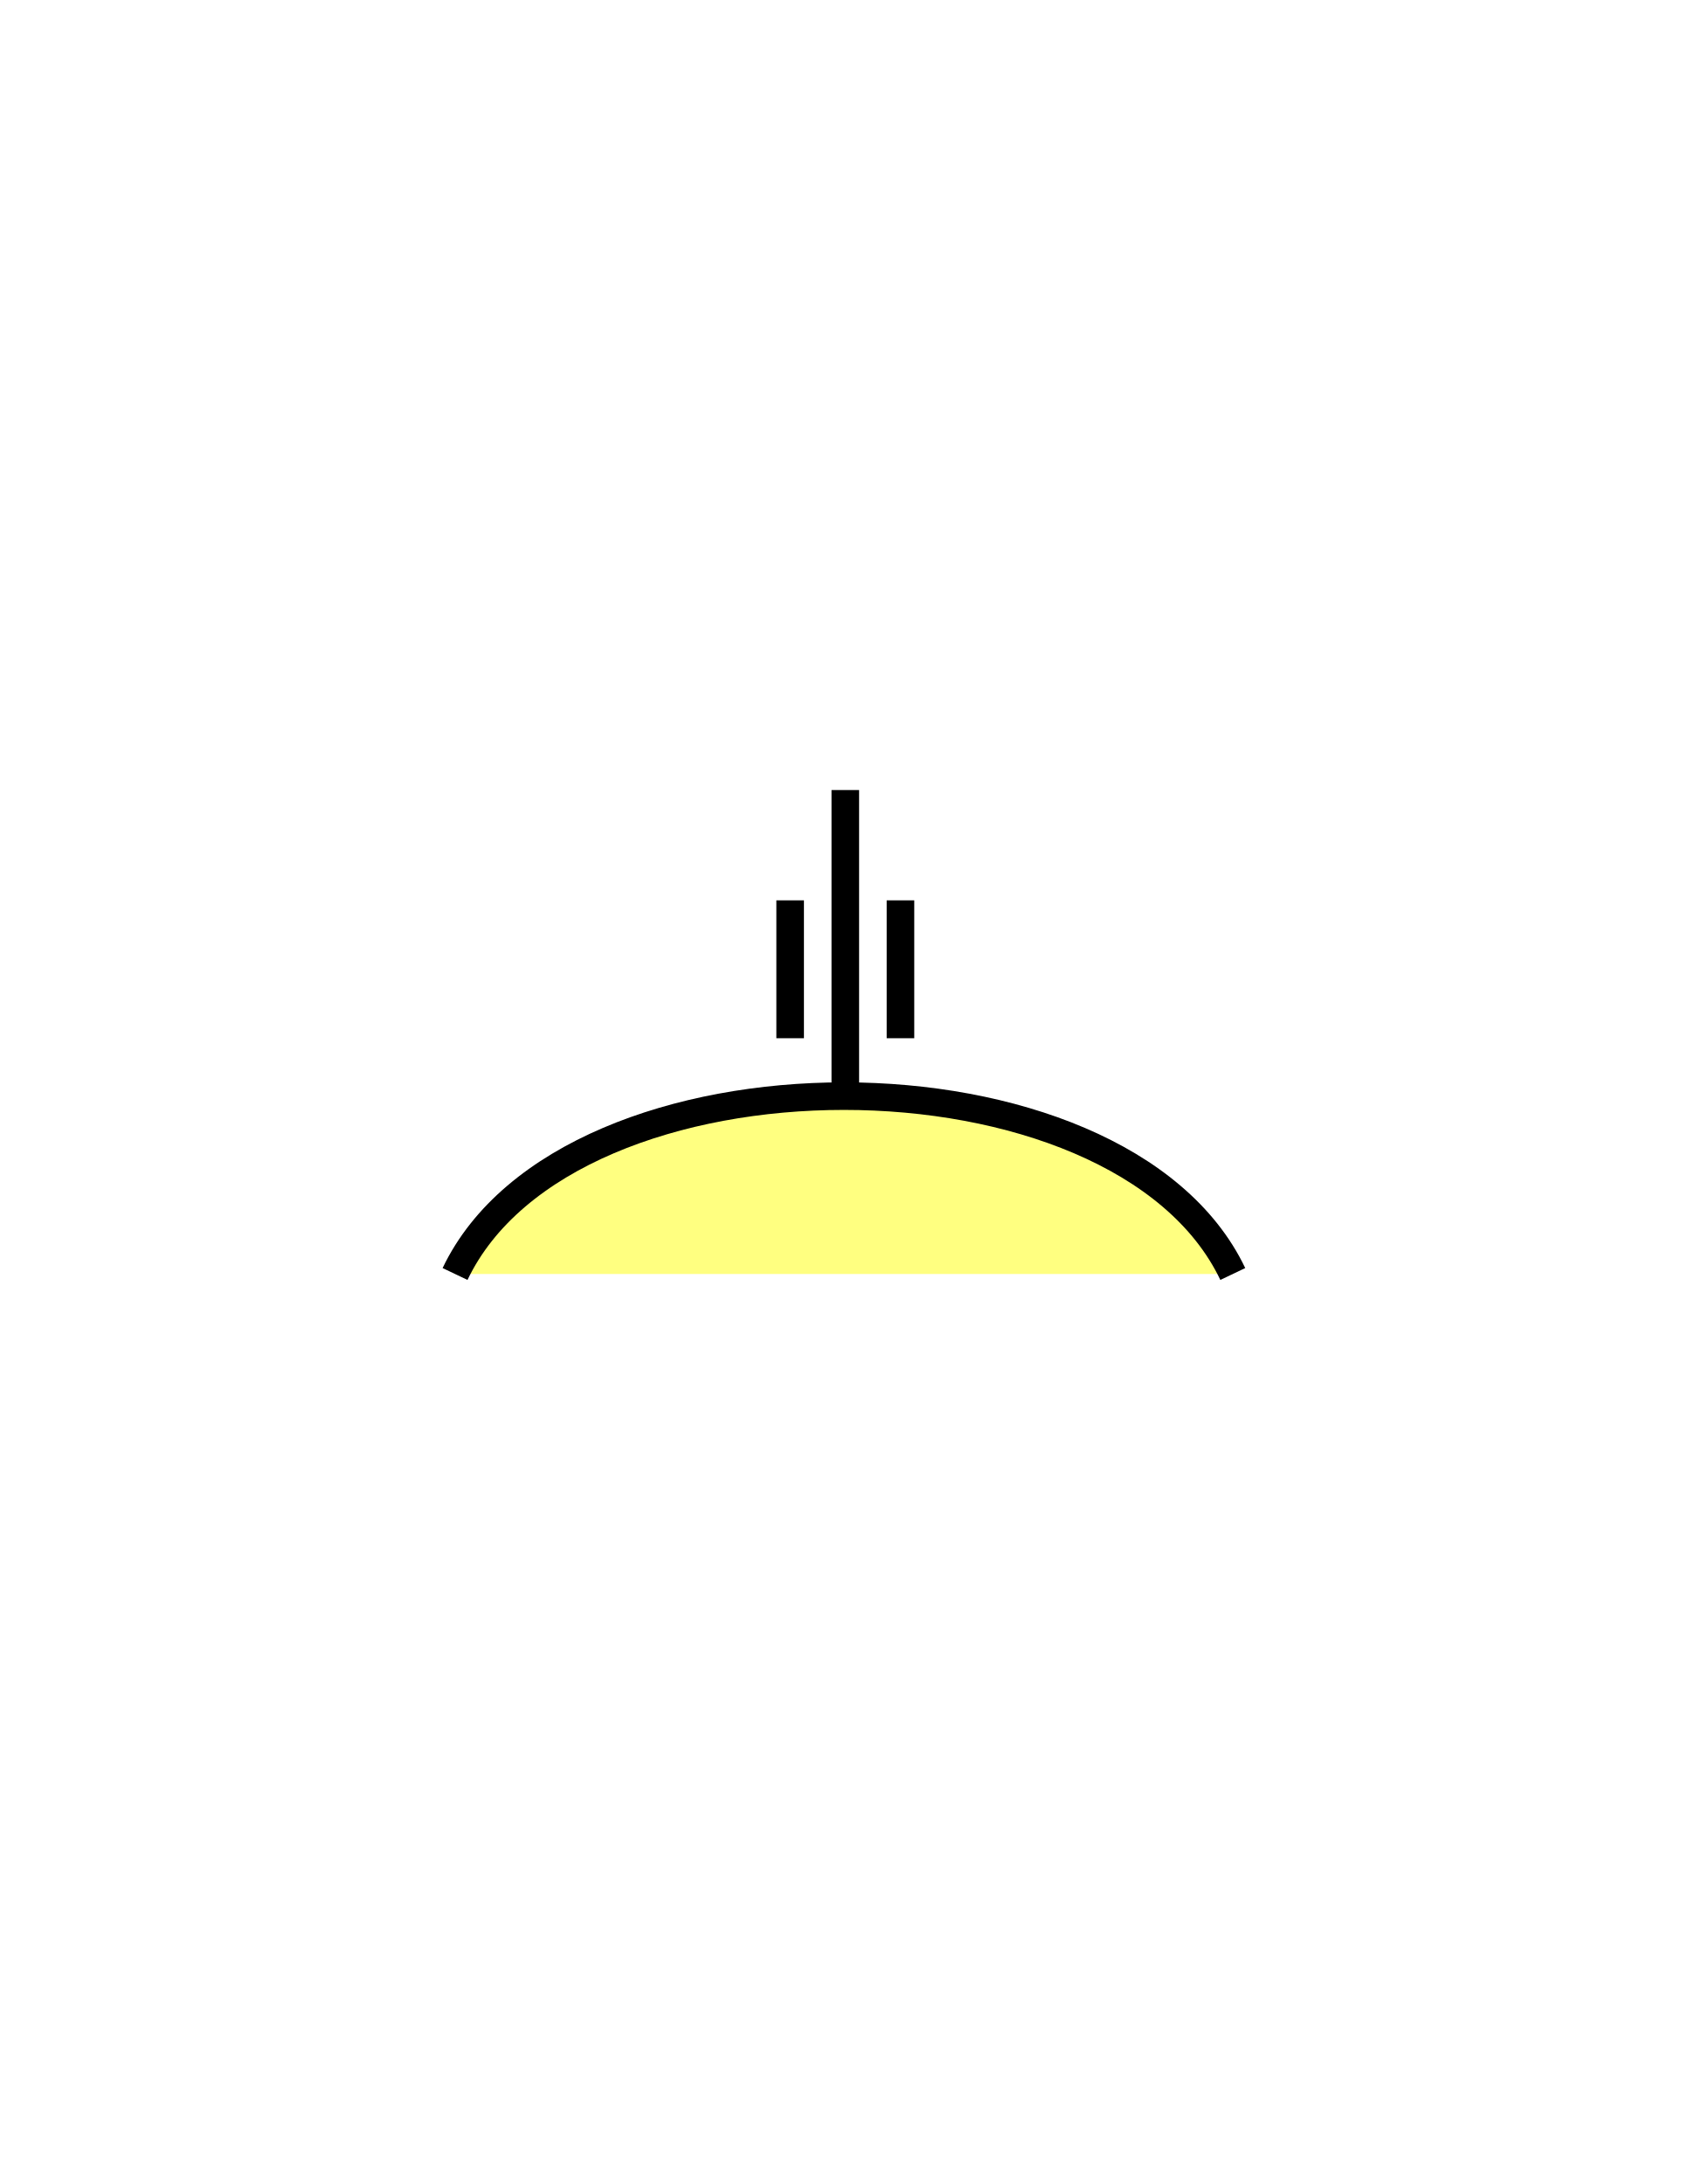
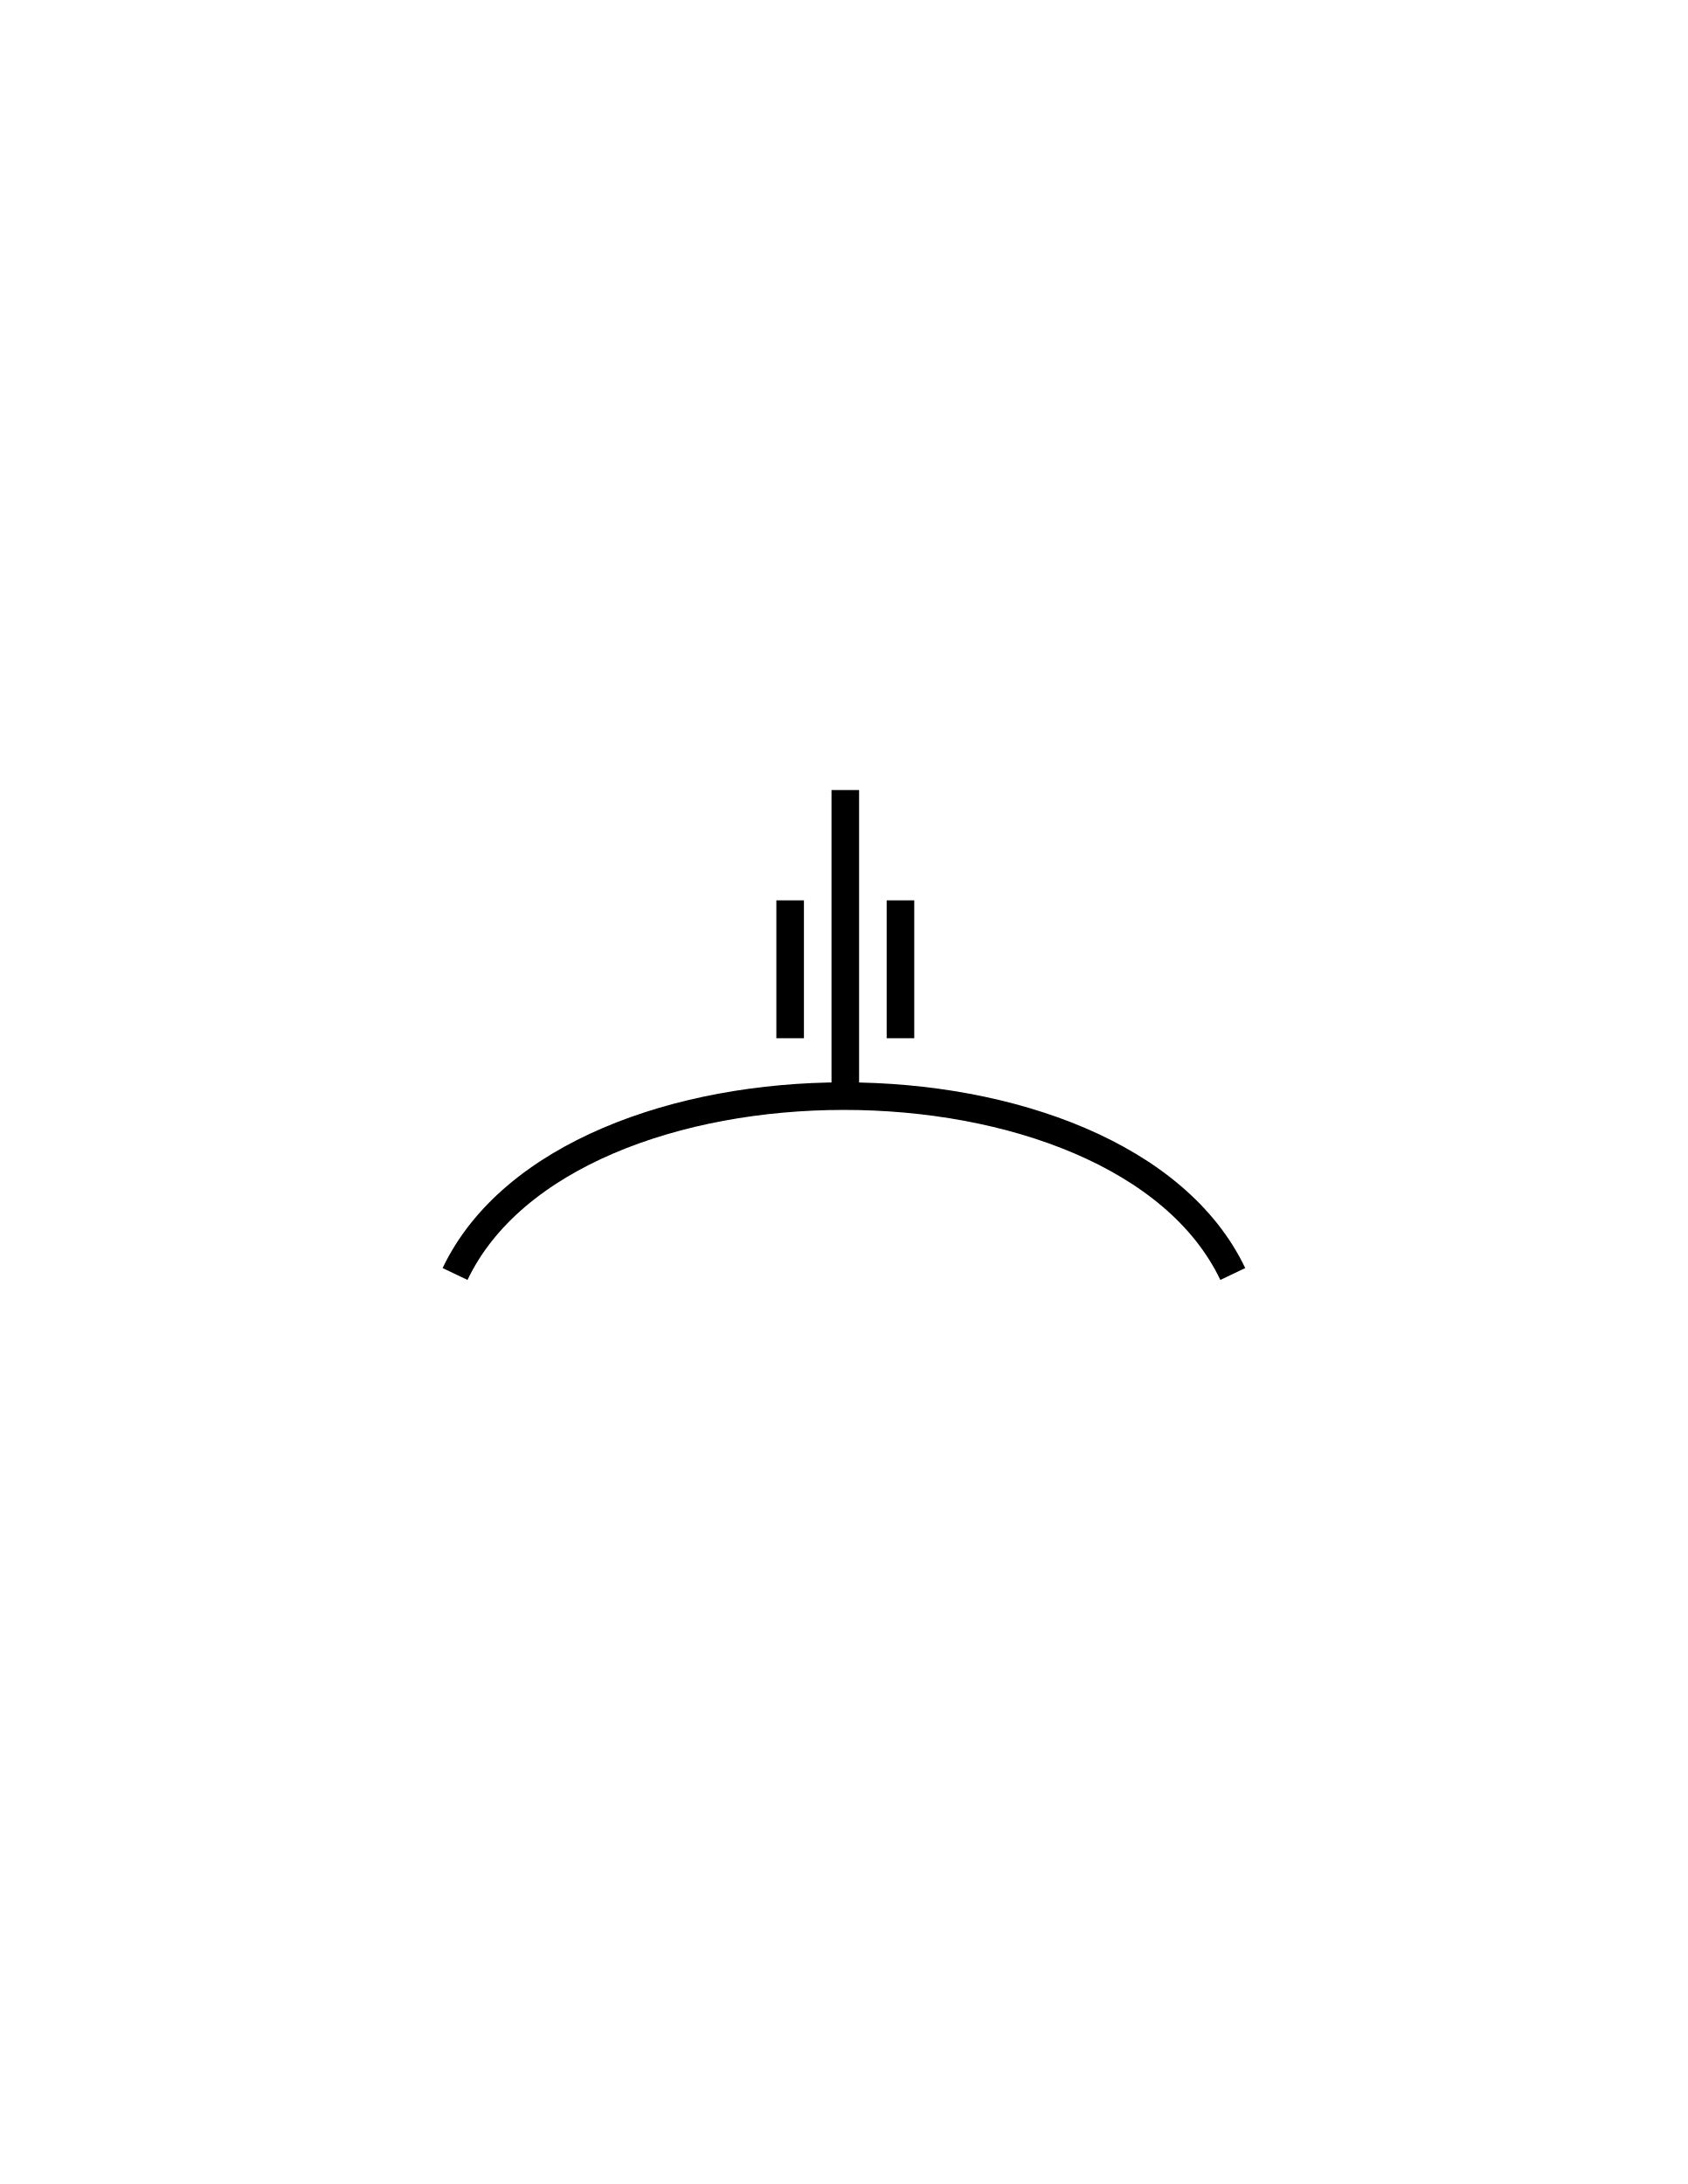
<svg xmlns="http://www.w3.org/2000/svg" version="1.1" id="Version_1.0" x="0px" y="0px" width="612px" height="792px" viewBox="0 0 612 792" style="enable-background:new 0 0 612 792;" xml:space="preserve">
  <g id="frame" style="display:none;">
    <path style="display:inline;fill:none;stroke:#0042E9;stroke-width:5;" d="M221,480c0,115,170,115,170,0c115,0,115-170,0-170   c0-115-170-115-170,0C106,310,106,480,221,480z" />
  </g>
  <g>
-     <line style="fill:none;stroke:#000000;stroke-width:10;" x1="306.5" y1="286.5" x2="306.5" y2="456.5" />
+     <line style="fill:none;stroke:#000000;stroke-width:10;" x1="306.5" y1="286.5" x2="306.5" y2="396" />
    <line style="fill:none;stroke:#000000;stroke-width:10;" x1="286.5" y1="326.5" x2="286.5" y2="376.5" />
    <line style="fill:none;stroke:#000000;stroke-width:10;" x1="326.5" y1="326.5" x2="326.5" y2="376.5" />
  </g>
  <g>
-     <path style="fill:#FFFF80;stroke:#000000;stroke-width:10;" d="M165,462c41-86,241-86,282,0" />
+     <path style="fill:none;stroke:#000000;stroke-width:10;" d="M165,462c41-86,241-86,282,0" />
  </g>
</svg>
